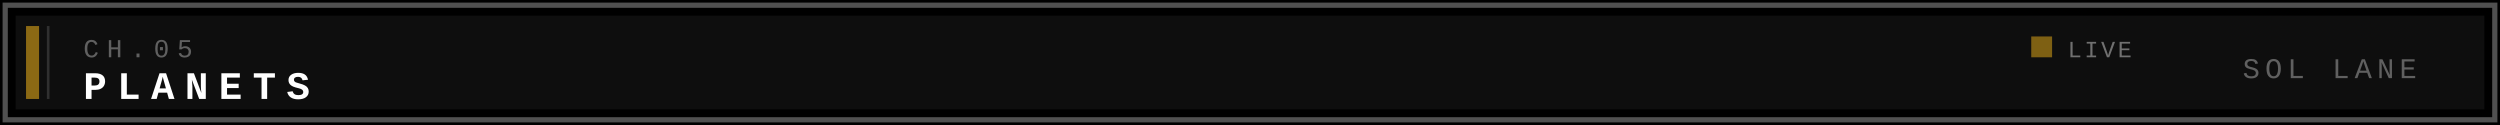
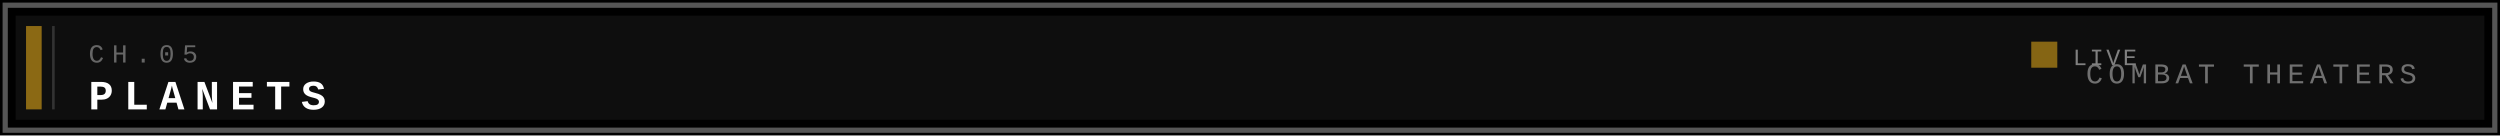
- <svg xmlns="http://www.w3.org/2000/svg" width="960" height="48" viewBox="0 0 960 48">
-   <rect width="960" height="48" fill="#000000" />
-   <rect x="2" y="2" width="956" height="44" fill="none" stroke="#505050" stroke-width="2" />
-   <rect x="6" y="6" width="948" height="36" fill="#0e0e0e" />
-   <rect x="10" y="10" width="5" height="28" fill="#8B6914" />
-   <rect x="18" y="10" width="1" height="28" fill="#303030" />
-   <text x="32" y="22" fill="#606060" font-family="Courier New, Courier, monospace" font-size="10" letter-spacing="3">CH.05</text>
-   <text x="32" y="38" fill="#ffffff" font-family="Courier New, Courier, monospace" font-size="15" letter-spacing="4" font-weight="700">PLANETS</text>
-   <text x="928" y="30" text-anchor="end" fill="#606060" font-family="Courier New, Courier, monospace" font-size="11" letter-spacing="2">SOL LANE</text>
-   <rect x="780" y="14" width="8" height="8" fill="#8B6914" opacity="0.9" />
-   <text x="794" y="22" fill="#707070" font-family="Courier New, Courier, monospace" font-size="9" letter-spacing="1">LIVE</text>
+ <svg xmlns="http://www.w3.org/2000/svg" width="960" height="52" viewBox="0 0 960 52" role="img">
+   <rect width="960" height="52" fill="#000000" />
+   <rect x="2" y="2" width="956" height="48" fill="none" stroke="#555555" stroke-width="2" />
+   <rect x="6" y="6" width="948" height="40" fill="#0e0e0e" />
+   <rect x="10" y="10" width="6" height="32" fill="#8B6914" />
+   <rect x="20" y="10" width="1" height="32" fill="#333333" />
+   <text x="34" y="24" fill="#666666" font-family="Courier New, Courier, monospace" font-size="10" letter-spacing="3">CH.05</text>
+   <text x="34" y="42" fill="#ffffff" font-family="Courier New, Courier, monospace" font-size="16" letter-spacing="4" font-weight="700">PLANETS</text>
+   <text x="928" y="32" text-anchor="end" fill="#707070" font-family="Courier New, Courier, monospace" font-size="11" letter-spacing="2">COMBAT THEATERS</text>
+   <rect x="780" y="16" width="10" height="10" fill="#8B6914" opacity="0.95" />
+   <text x="796" y="25" fill="#808080" font-family="Courier New, Courier, monospace" font-size="9" letter-spacing="1">LIVE</text>
</svg>
